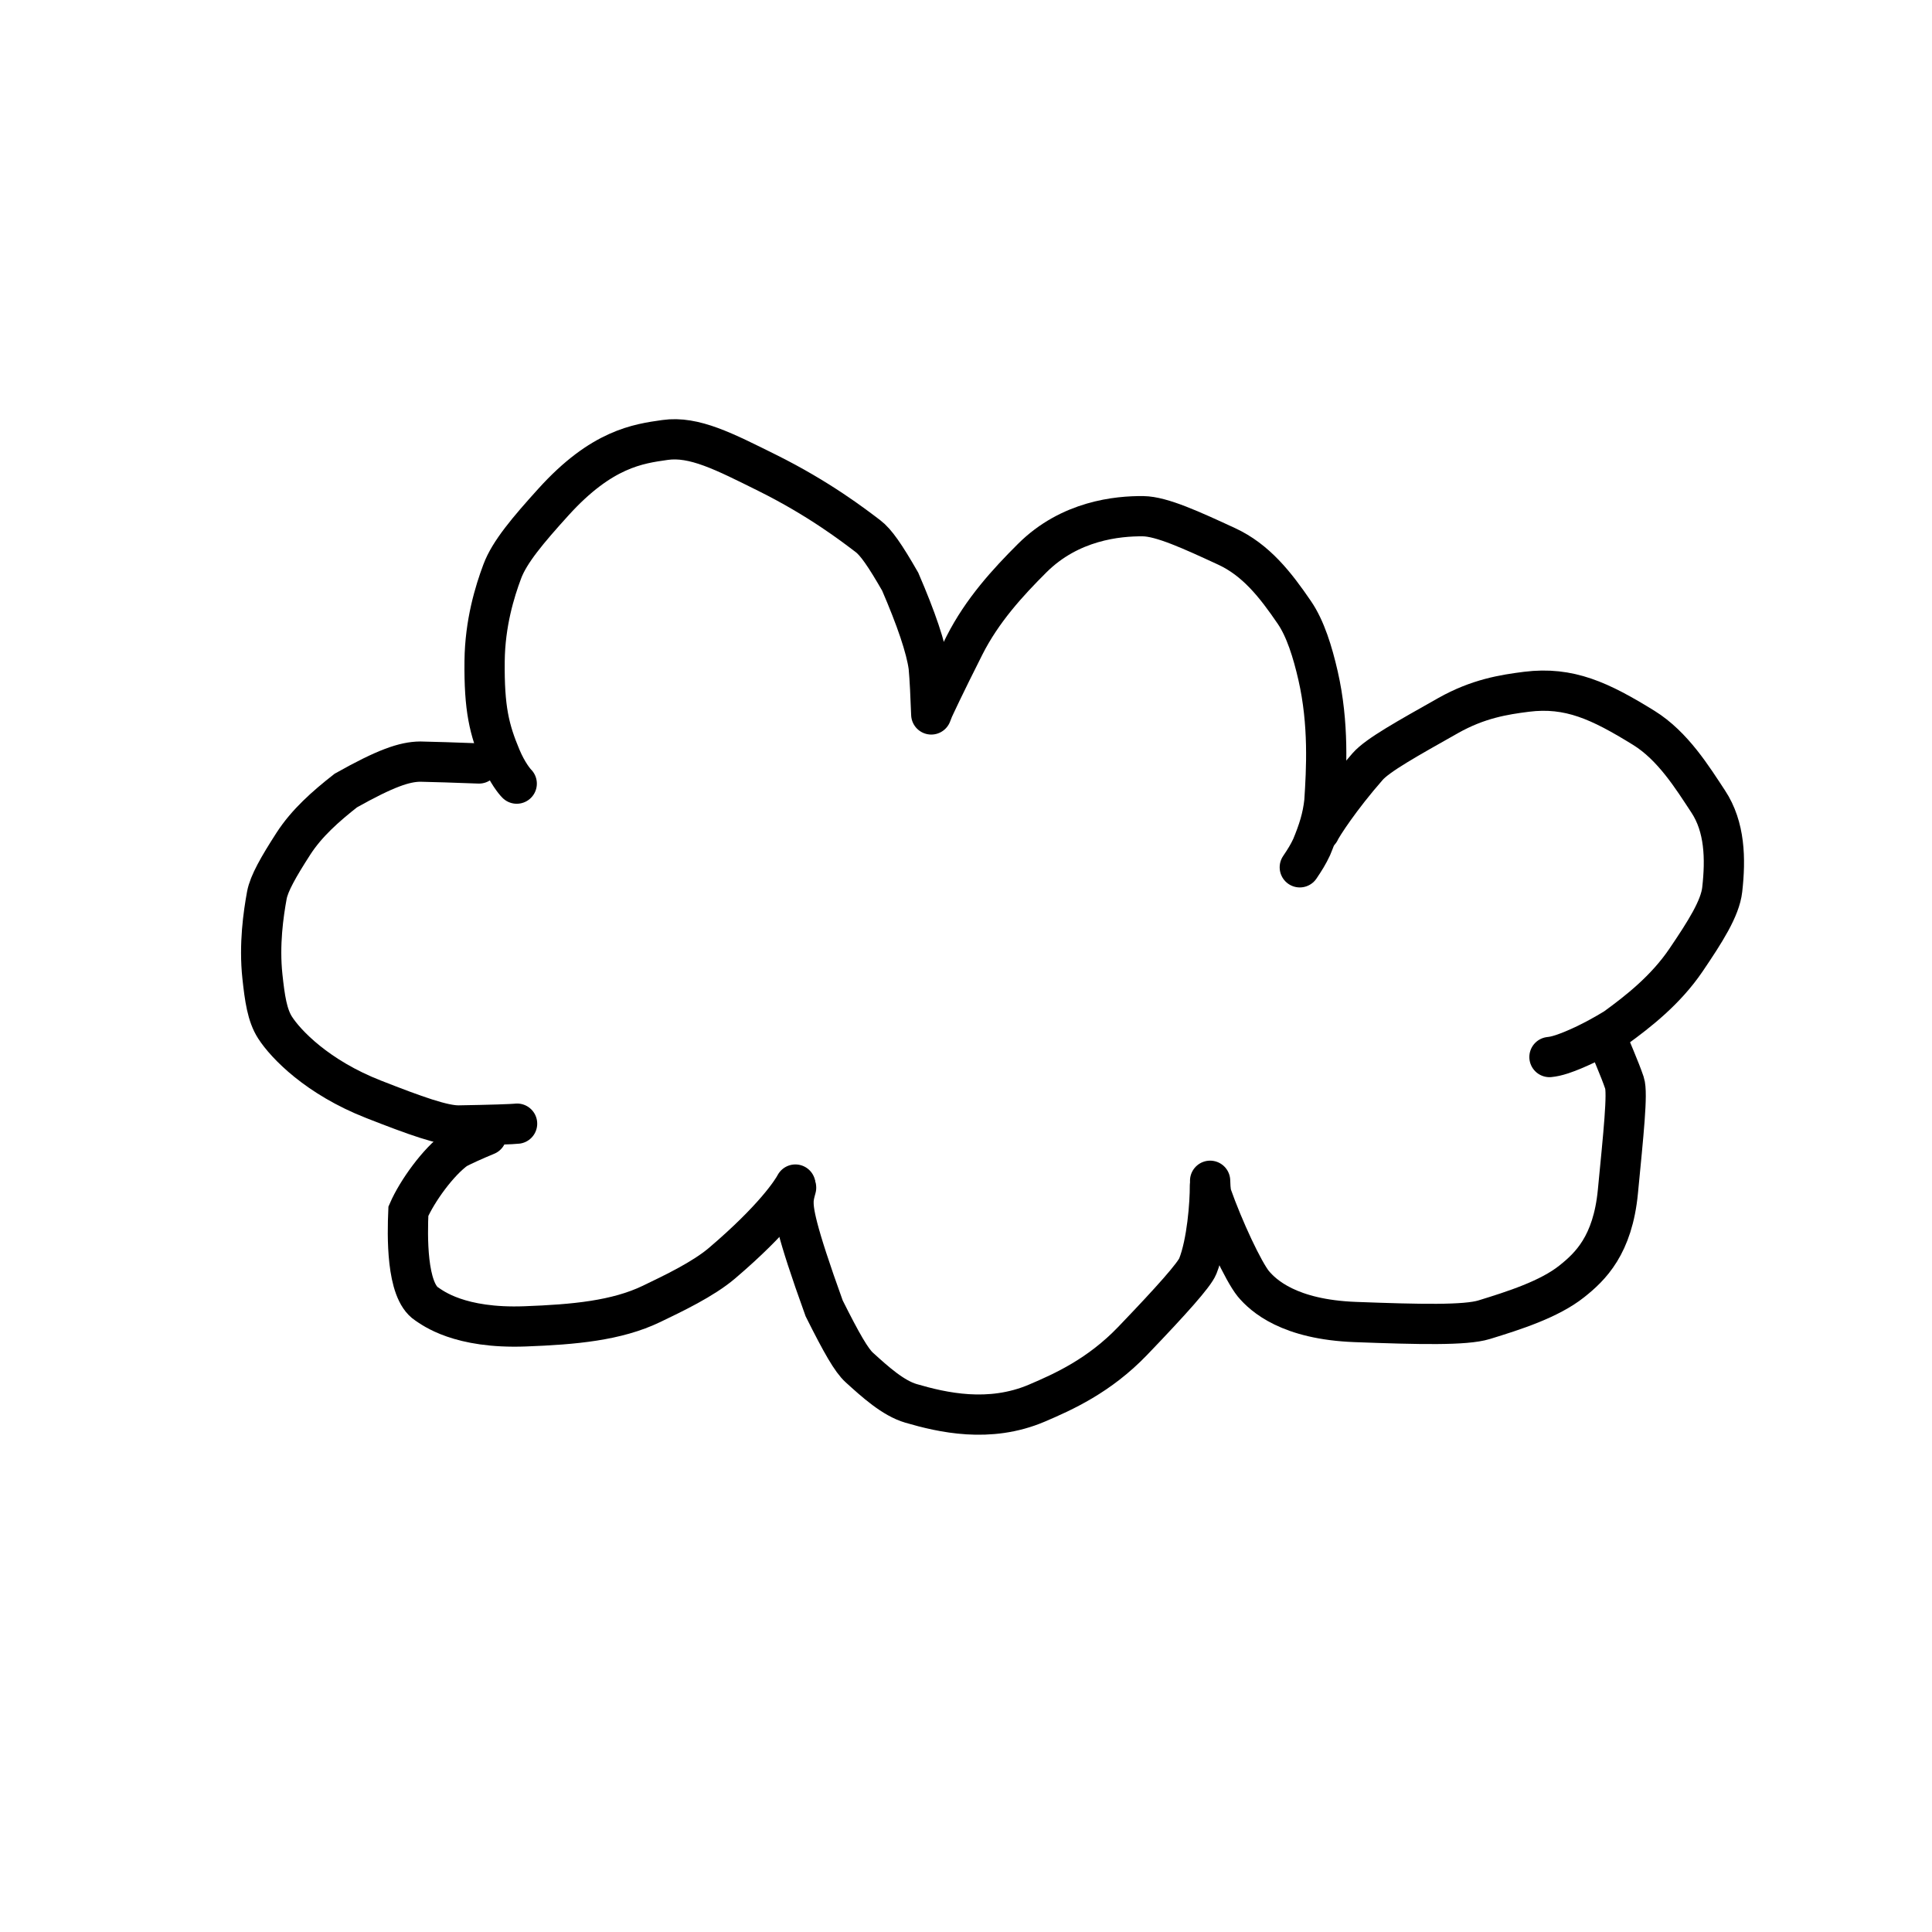
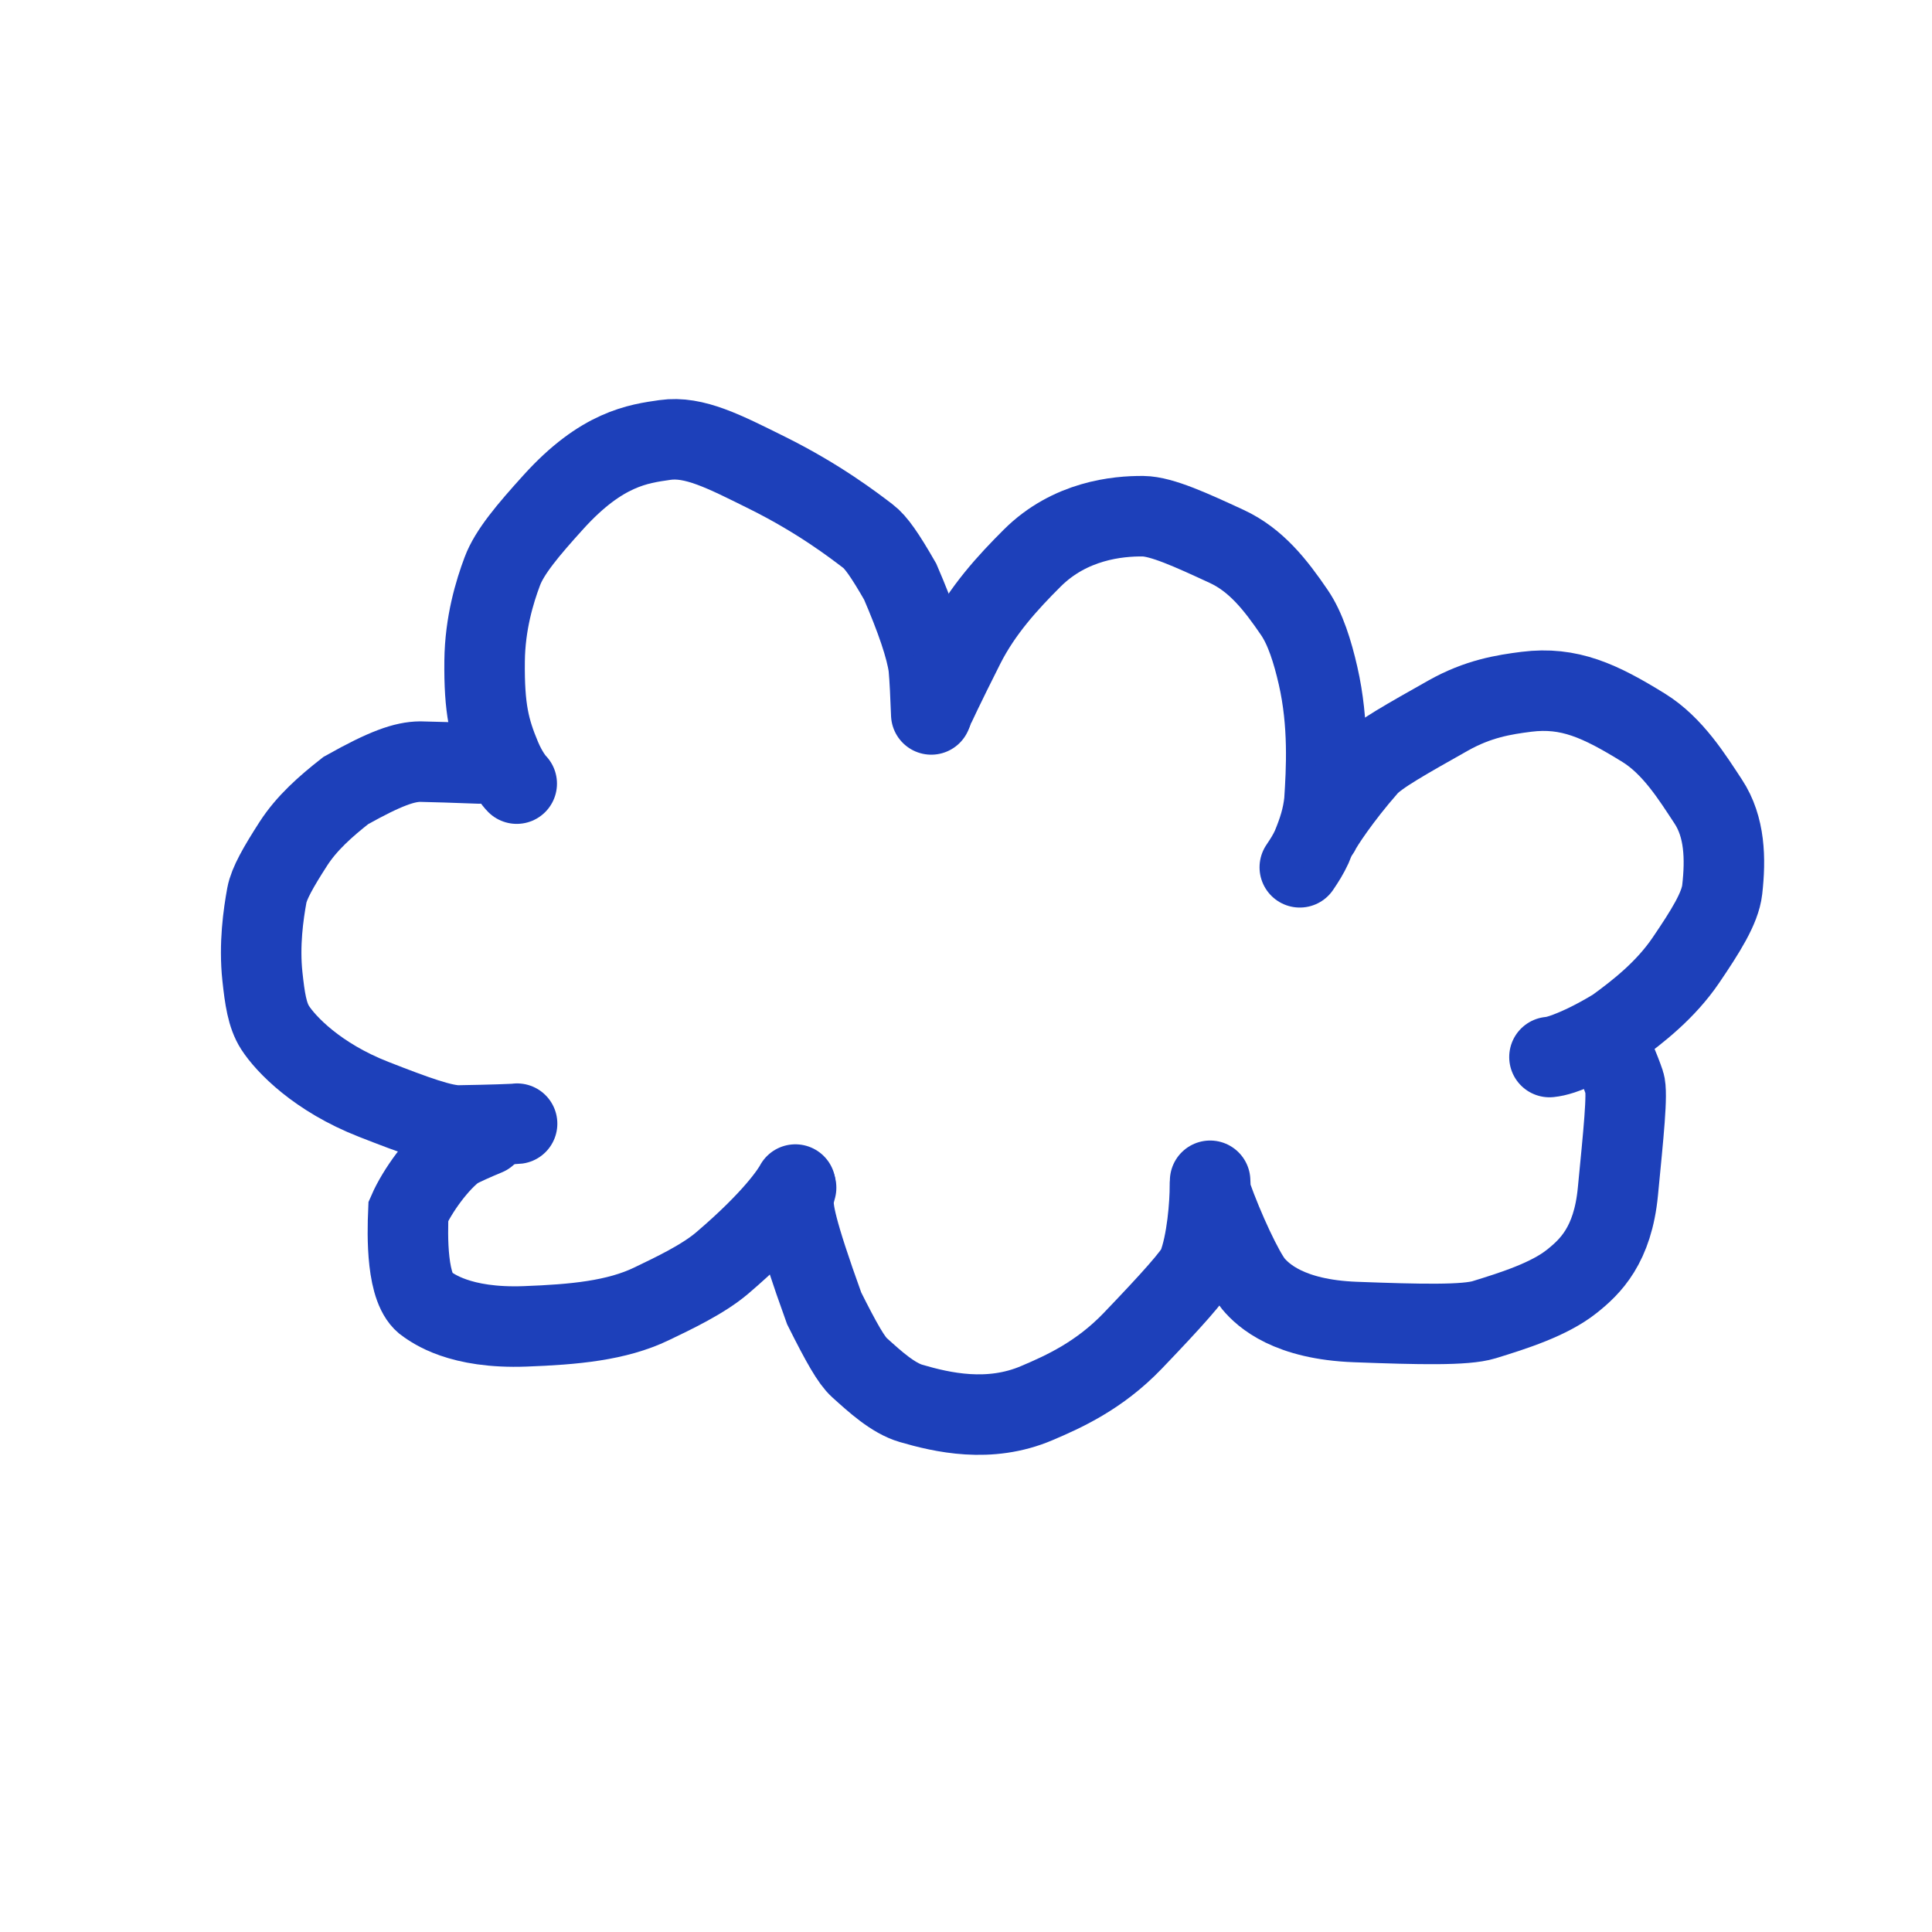
<svg xmlns="http://www.w3.org/2000/svg" width="48" height="48" viewBox="0 0 48 48" fill="none">
-   <path d="M12.838 19.469C12.783 19.415 12.604 19.196 12.445 18.819C12.155 18.127 12.027 17.611 12.04 16.422C12.05 15.484 12.29 14.699 12.479 14.196C12.659 13.713 13.122 13.167 13.748 12.475C14.952 11.143 15.858 11.026 16.521 10.931C17.245 10.827 18.001 11.222 19.06 11.747C20.353 12.389 21.212 13.053 21.565 13.321C21.762 13.47 21.988 13.794 22.365 14.451C22.763 15.374 23.008 16.091 23.073 16.568C23.101 16.87 23.12 17.296 23.137 17.75" stroke="black" stroke-linecap="round" />
-   <path d="M23.176 17.651C23.193 17.602 23.456 17.038 23.962 16.035C24.402 15.166 25.036 14.473 25.646 13.865C26.584 12.931 27.769 12.819 28.399 12.825C28.863 12.83 29.606 13.173 30.476 13.575C31.203 13.912 31.684 14.521 32.161 15.221C32.432 15.619 32.611 16.194 32.747 16.788C33.02 17.982 32.955 19.123 32.904 19.912C32.86 20.314 32.756 20.64 32.588 21.045C32.503 21.227 32.418 21.363 32.293 21.548" stroke="black" stroke-linecap="round" />
-   <path d="M32.787 20.651C32.846 20.518 33.299 19.819 33.979 19.044C34.232 18.756 34.971 18.348 35.981 17.777C36.725 17.358 37.365 17.258 37.924 17.187C38.988 17.054 39.753 17.412 40.839 18.083C41.567 18.534 42.052 19.326 42.439 19.912C42.856 20.543 42.875 21.334 42.788 22.103C42.736 22.568 42.363 23.152 41.888 23.853C41.383 24.597 40.702 25.129 40.128 25.546C39.598 25.869 39.142 26.079 38.809 26.191C38.671 26.235 38.596 26.251 38.496 26.262" stroke="black" stroke-linecap="round" />
-   <path d="M39.928 25.818C40.008 26.031 40.241 26.552 40.36 26.905C40.444 27.155 40.334 28.176 40.196 29.606C40.068 30.937 39.511 31.469 39.051 31.835C38.492 32.281 37.608 32.562 36.873 32.788C36.406 32.931 35.273 32.905 33.67 32.845C32.028 32.783 31.386 32.191 31.137 31.893C30.892 31.588 30.4 30.544 30.095 29.679C30.072 29.551 30.068 29.445 30.065 29.336" stroke="black" stroke-linecap="round" />
-   <path d="M30.06 29.457C30.063 29.893 29.99 30.876 29.76 31.455C29.674 31.672 29.11 32.304 28.142 33.313C27.309 34.181 26.422 34.578 25.759 34.861C24.576 35.364 23.407 35.092 22.635 34.867C22.188 34.737 21.74 34.33 21.35 33.976C21.154 33.799 20.913 33.379 20.476 32.506C19.752 30.499 19.708 30.083 19.715 29.825C19.724 29.715 19.741 29.647 19.779 29.509" stroke="black" stroke-linecap="round" />
-   <path d="M19.761 29.43C19.67 29.603 19.228 30.284 17.941 31.381C17.468 31.784 16.726 32.135 16.187 32.395C15.32 32.812 14.259 32.908 13.048 32.953C11.411 33.015 10.75 32.494 10.599 32.395C10.088 32.061 10.121 30.677 10.146 30.092C10.365 29.589 10.891 28.86 11.337 28.543C11.511 28.452 11.77 28.334 12.087 28.203" stroke="black" stroke-linecap="round" />
-   <path d="M12.847 27.917C12.748 27.93 12.201 27.949 11.404 27.962C11.008 27.968 10.315 27.717 9.284 27.313C7.882 26.765 7.098 25.941 6.834 25.53C6.637 25.224 6.578 24.8 6.52 24.263C6.434 23.466 6.545 22.708 6.63 22.242C6.684 21.95 6.916 21.541 7.289 20.962C7.62 20.449 8.087 20.036 8.592 19.64C9.584 19.083 10.05 18.926 10.44 18.922C10.758 18.927 11.321 18.947 11.901 18.968" stroke="black" stroke-linecap="round" />
+   <path d="M12.838 19.469C12.783 19.415 12.604 19.196 12.445 18.819C12.155 18.127 12.027 17.611 12.04 16.422C12.05 15.484 12.29 14.699 12.479 14.196C12.659 13.713 13.122 13.167 13.748 12.475C14.952 11.143 15.858 11.026 16.521 10.931C17.245 10.827 18.001 11.222 19.06 11.747C20.353 12.389 21.212 13.053 21.565 13.321C21.762 13.47 21.988 13.794 22.365 14.451C22.763 15.374 23.008 16.091 23.073 16.568C23.101 16.87 23.12 17.296 23.137 17.75" stroke="#1D40BA" stroke-width="2" stroke-linecap="round" />
+   <path d="M23.176 17.651C23.193 17.602 23.456 17.038 23.962 16.035C24.402 15.166 25.036 14.473 25.646 13.865C26.584 12.931 27.769 12.819 28.399 12.825C28.863 12.83 29.606 13.173 30.476 13.575C31.203 13.912 31.684 14.521 32.161 15.221C32.432 15.619 32.611 16.194 32.747 16.788C33.02 17.982 32.955 19.123 32.904 19.912C32.86 20.314 32.756 20.64 32.588 21.045C32.503 21.227 32.418 21.363 32.293 21.548" stroke="#1D40BA" stroke-width="2" stroke-linecap="round" />
+   <path d="M32.787 20.651C32.846 20.518 33.299 19.819 33.979 19.044C34.232 18.756 34.971 18.348 35.981 17.777C36.725 17.358 37.365 17.258 37.924 17.187C38.988 17.054 39.753 17.412 40.839 18.083C41.567 18.534 42.052 19.326 42.439 19.912C42.856 20.543 42.875 21.334 42.788 22.103C42.736 22.568 42.363 23.152 41.888 23.853C41.383 24.597 40.702 25.129 40.128 25.546C39.598 25.869 39.142 26.079 38.809 26.191C38.671 26.235 38.596 26.251 38.496 26.262" stroke="#1D40BA" stroke-width="2" stroke-linecap="round" />
+   <path d="M39.928 25.818C40.008 26.031 40.241 26.552 40.36 26.905C40.444 27.155 40.334 28.176 40.196 29.606C40.068 30.937 39.511 31.469 39.051 31.835C38.492 32.281 37.608 32.562 36.873 32.788C36.406 32.931 35.273 32.905 33.67 32.845C32.028 32.783 31.386 32.191 31.137 31.893C30.892 31.588 30.4 30.544 30.095 29.679C30.072 29.551 30.068 29.445 30.065 29.336" stroke="#1D40BA" stroke-width="2" stroke-linecap="round" />
+   <path d="M30.06 29.457C30.063 29.893 29.99 30.876 29.76 31.455C29.674 31.672 29.11 32.304 28.142 33.313C27.309 34.181 26.422 34.578 25.759 34.86C24.576 35.364 23.407 35.092 22.635 34.867C22.188 34.737 21.74 34.329 21.35 33.976C21.154 33.799 20.913 33.379 20.476 32.506C19.752 30.499 19.708 30.083 19.715 29.825C19.724 29.715 19.741 29.647 19.779 29.509" stroke="#1D40BA" stroke-width="2" stroke-linecap="round" />
+   <path d="M19.761 29.43C19.67 29.603 19.228 30.284 17.941 31.381C17.468 31.784 16.726 32.135 16.187 32.394C15.32 32.812 14.259 32.908 13.048 32.953C11.411 33.015 10.75 32.494 10.599 32.395C10.088 32.061 10.121 30.677 10.146 30.092C10.365 29.589 10.891 28.86 11.337 28.543C11.511 28.452 11.77 28.334 12.087 28.203" stroke="#1D40BA" stroke-width="2" stroke-linecap="round" />
+   <path d="M12.847 27.917C12.748 27.93 12.201 27.949 11.404 27.962C11.008 27.968 10.315 27.717 9.284 27.313C7.882 26.765 7.098 25.941 6.834 25.53C6.637 25.224 6.578 24.8 6.52 24.263C6.434 23.466 6.545 22.708 6.63 22.242C6.684 21.95 6.916 21.541 7.289 20.962C7.62 20.449 8.087 20.036 8.592 19.64C9.584 19.083 10.05 18.926 10.44 18.922C10.758 18.927 11.321 18.947 11.901 18.968" stroke="#1D40BA" stroke-width="2" stroke-linecap="round" />
</svg>
